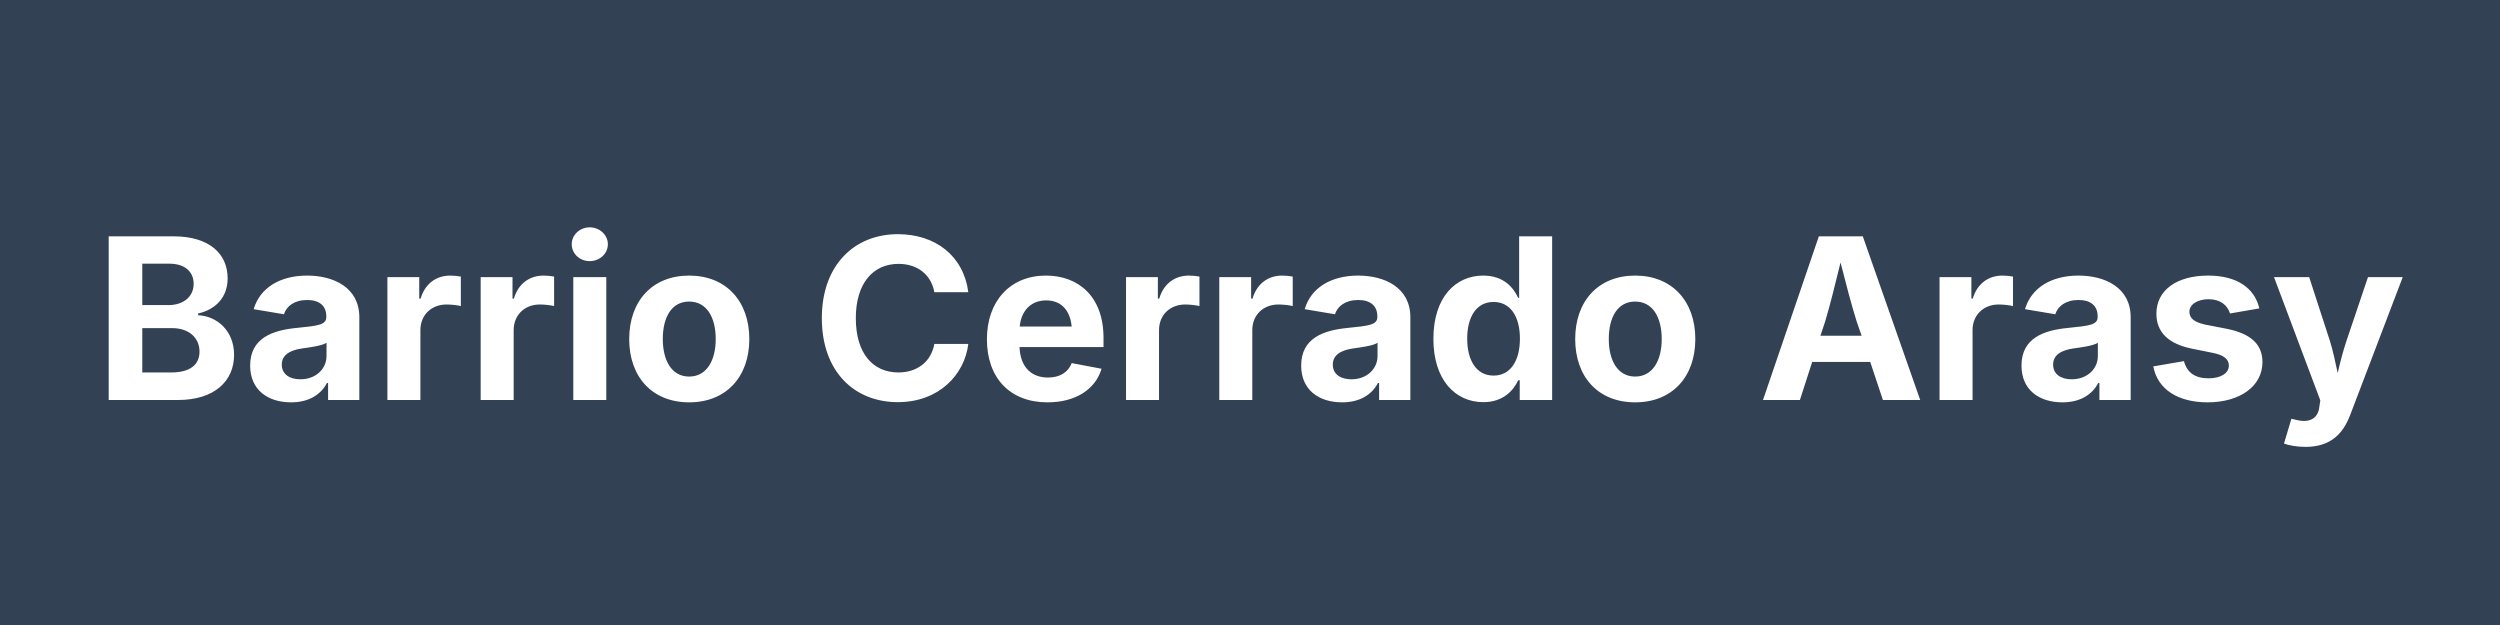
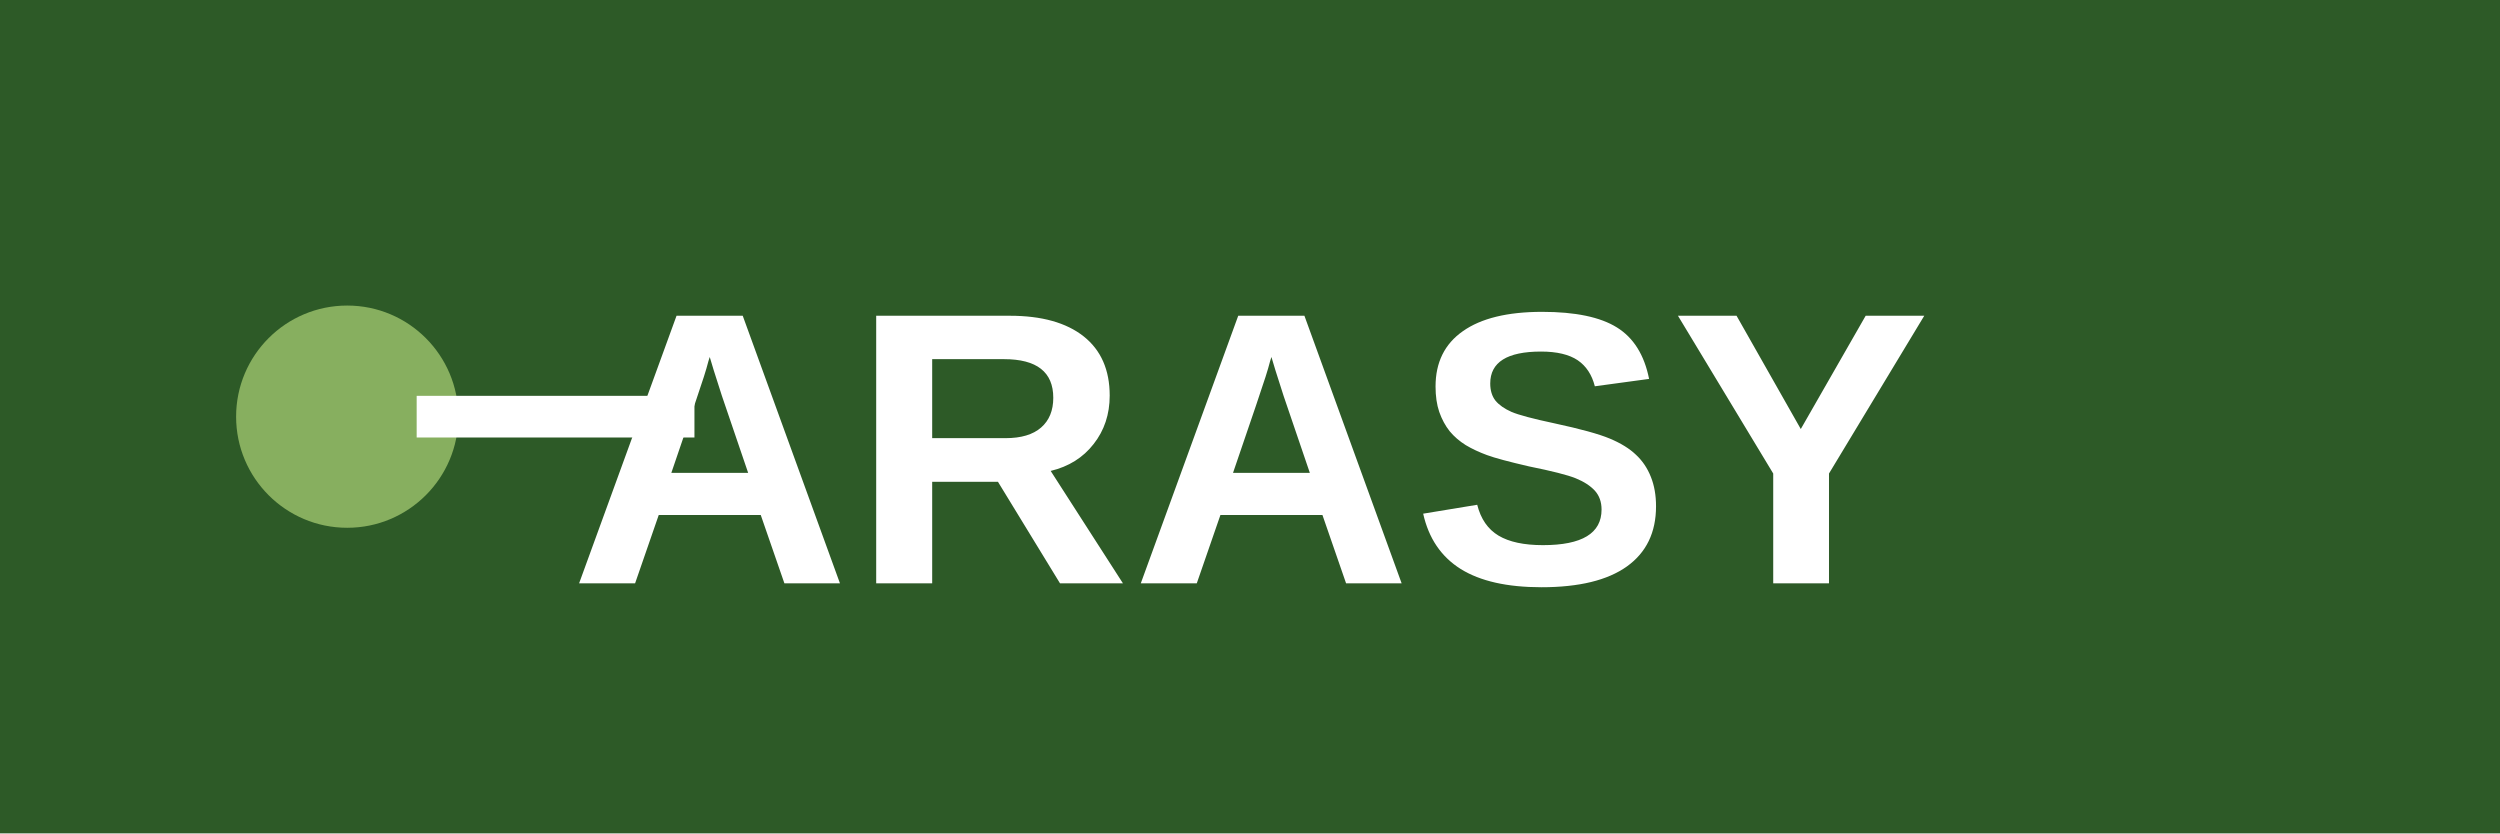
- <svg xmlns="http://www.w3.org/2000/svg" width="200" height="50" viewBox="0 0 200 50">
-   <rect width="200" height="50" fill="#334155" />
-   <text x="100" y="32" font-family="Inter, sans-serif" font-size="18" font-weight="bold" fill="#FFFFFF" text-anchor="middle">Barrio Cerrado Arasy</text>
+ <svg xmlns="http://www.w3.org/2000/svg" viewBox="180 60" width="180" height="60">
+   <rect width="180" height="60" fill="#2D5A27" />
+   <text x="90" y="42" text-anchor="middle" font-family="Arial, sans-serif" font-size="28" font-weight="bold" fill="#FFFFFF">ARASY</text>
+   <circle cx="25" cy="30" r="8" fill="#87af5f" />
+   <line x1="30" y1="30" x2="50" y2="30" stroke="#FFFFFF" stroke-width="3" />
</svg>
